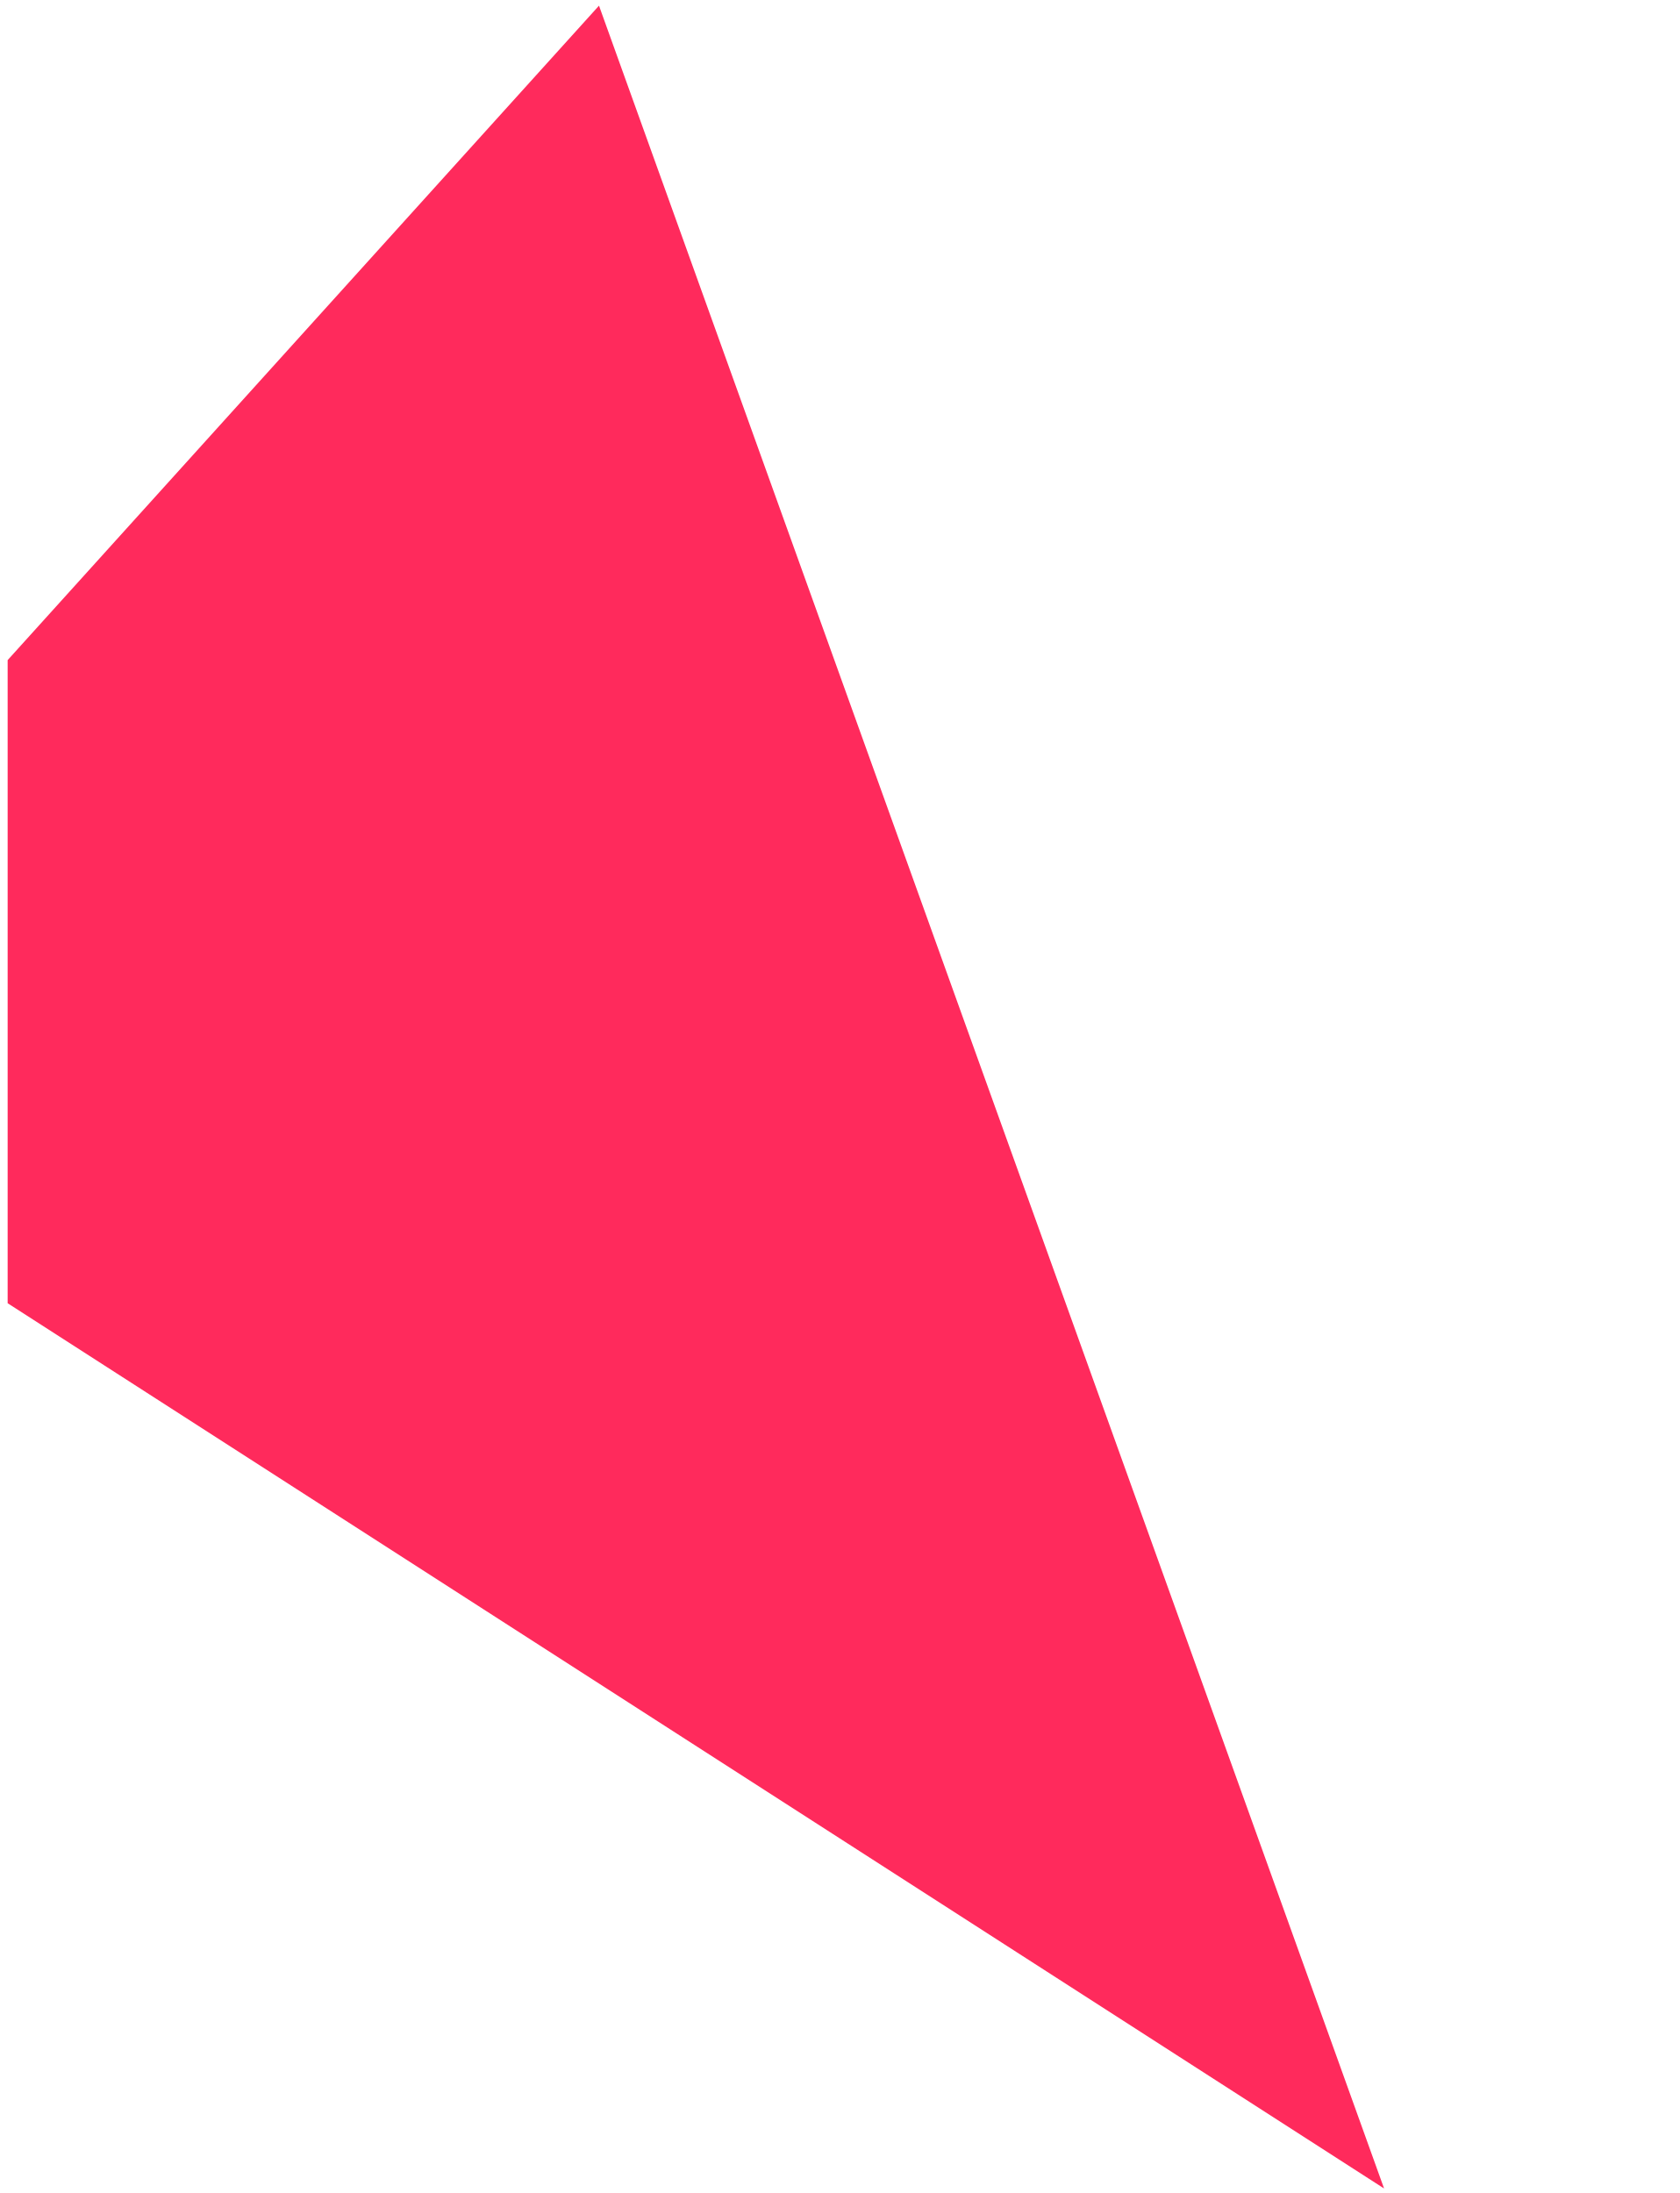
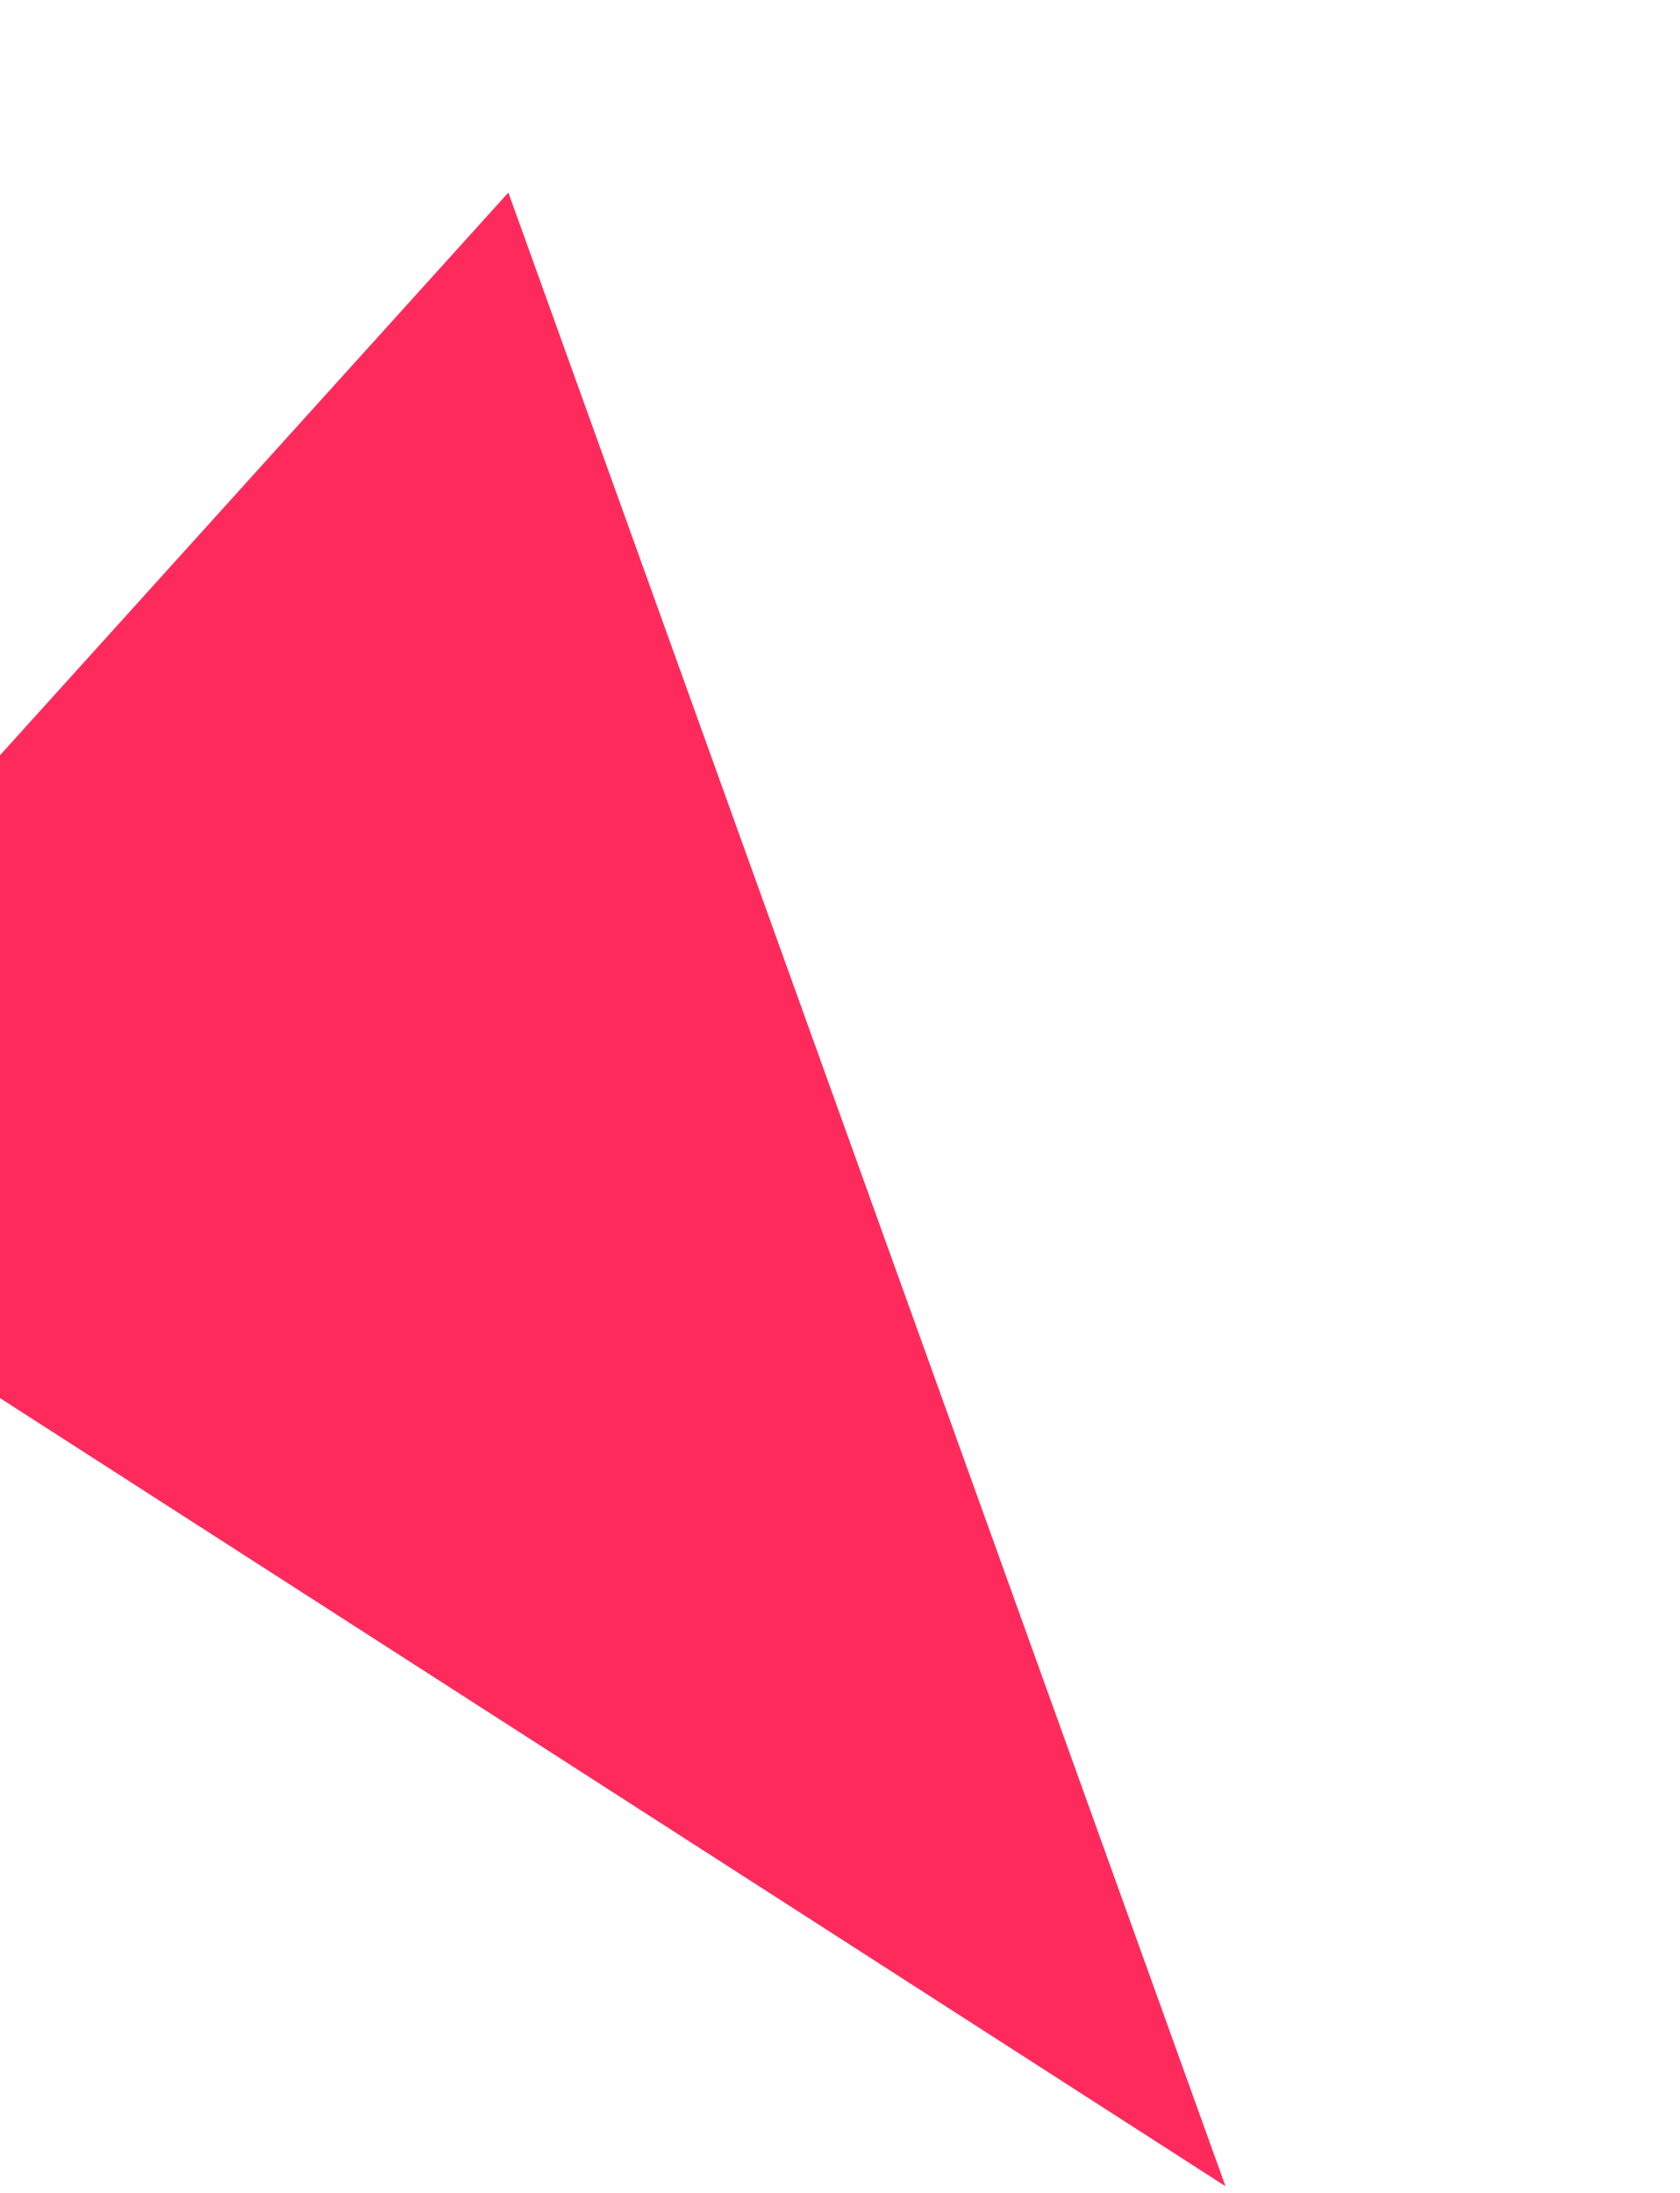
<svg xmlns="http://www.w3.org/2000/svg" version="1.1" id="Layer_1" x="0px" y="0px" viewBox="0 0 592.9 774.4" style="enable-background:new 0 0 592.9 774.4;" xml:space="preserve">
  <style type="text/css">
	.st0{fill:#FF2A5C;}
</style>
-   <path id="Path_7" class="st0" d="M2.7,233.1L211.5,2l277.2,770.8L2.7,460.2V233.1z" />
+   <path id="Path_7" class="st0" d="M-11.2,279.1L179.5,68l253.2,704L-11.2,486.5V279.1z" />
</svg>
